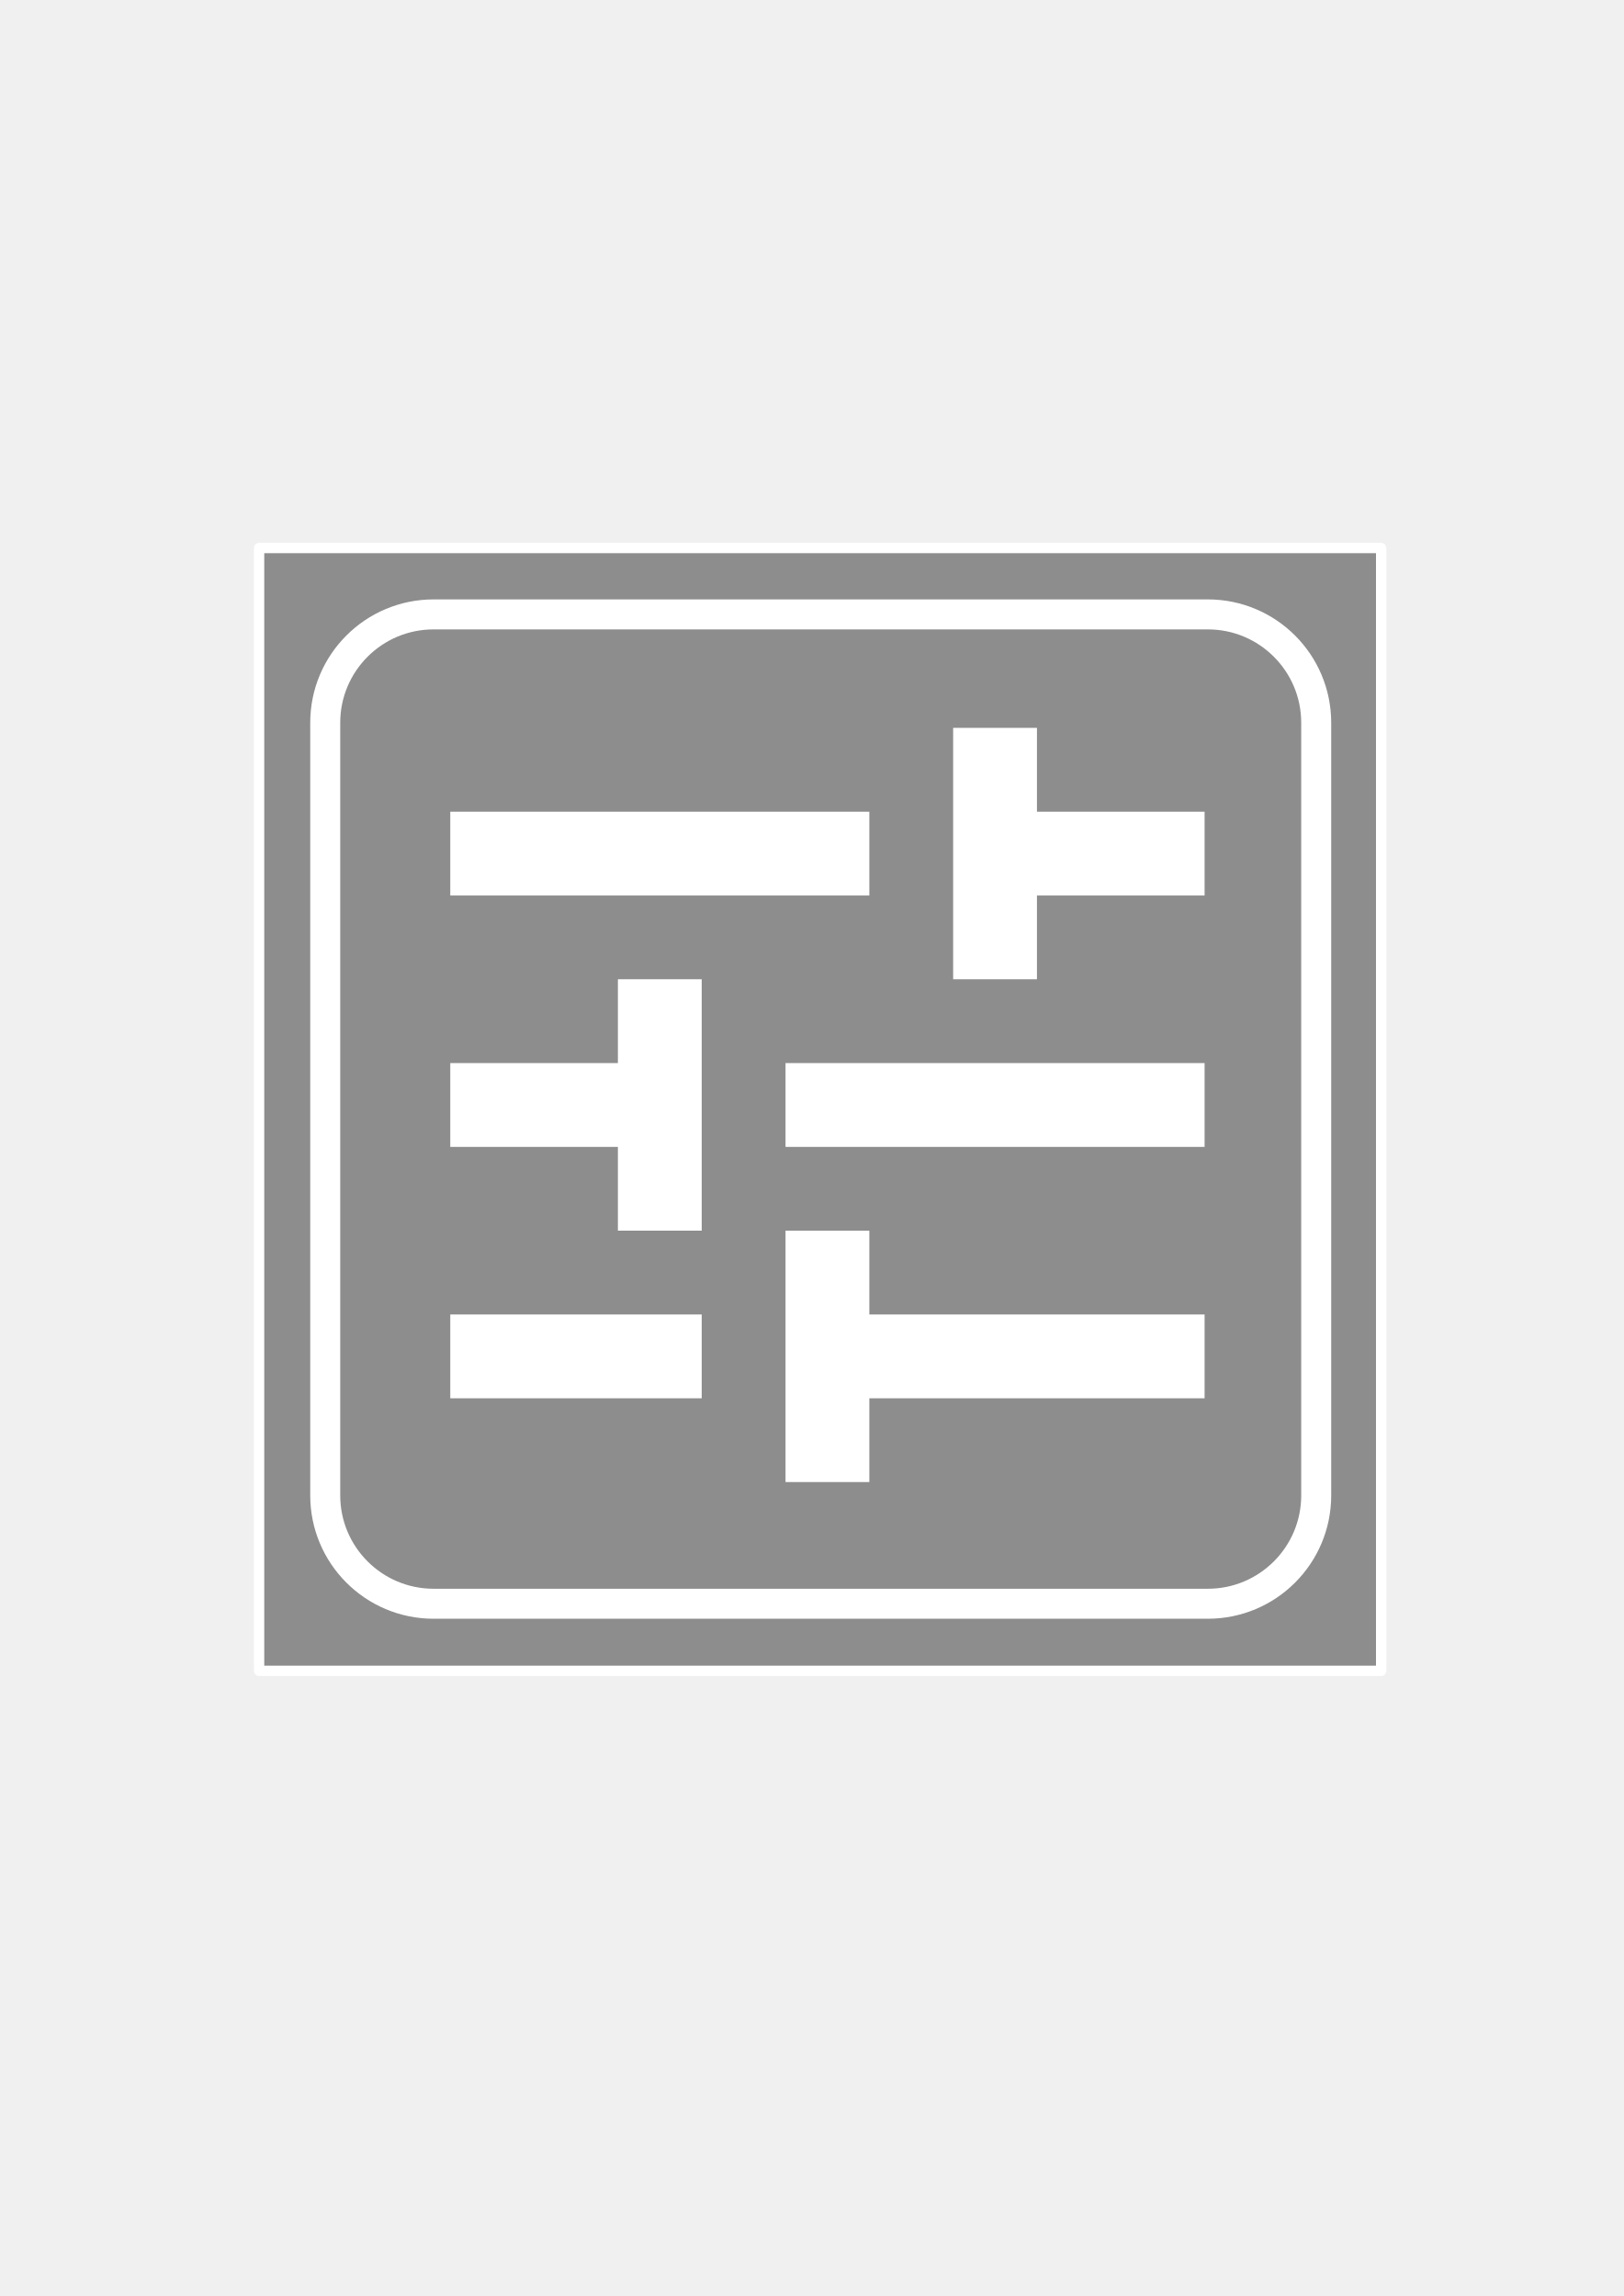
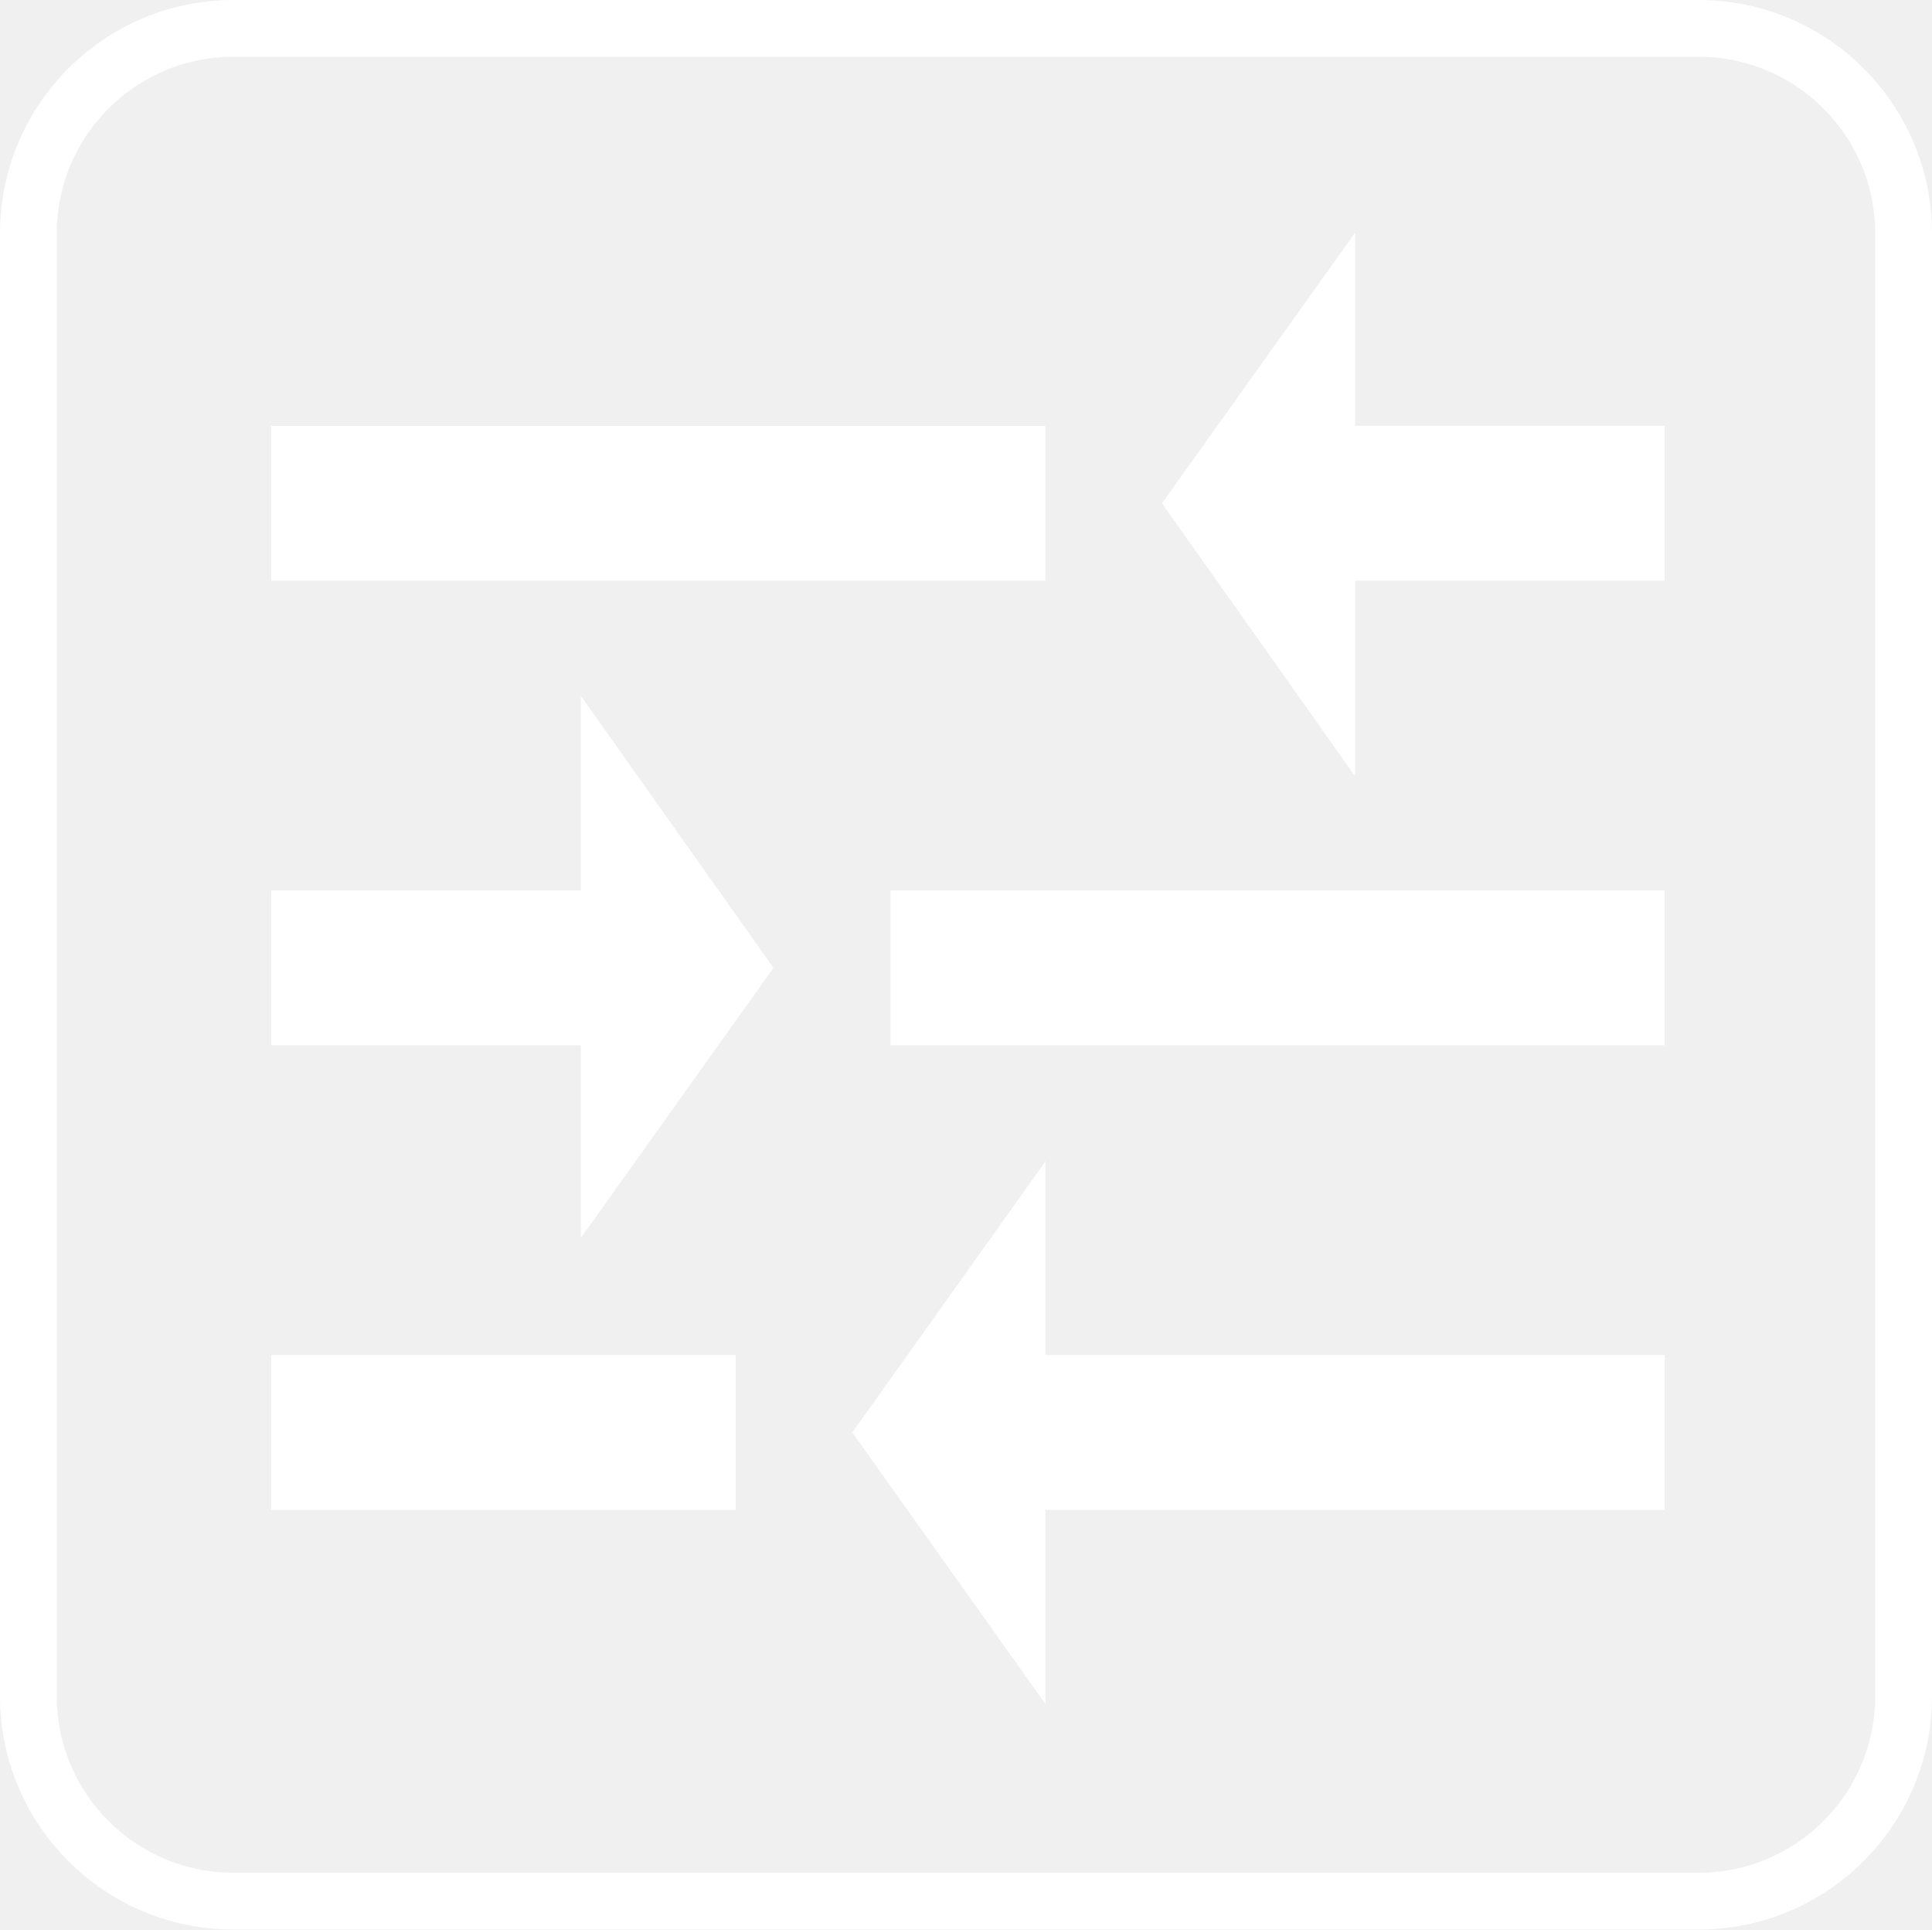
- <svg xmlns="http://www.w3.org/2000/svg" width="210mm" height="297mm" viewBox="0 0 744.094 1052.362" id="svg2" version="1.1" xml:space="preserve">
+ <svg xmlns="http://www.w3.org/2000/svg" width="132.047mm" height="131.856mm" viewBox="0 0 467.882 467.207" id="svg2" version="1.1" xml:space="preserve">
  <defs id="defs4">
-     <filter style="color-interpolation-filters:sRGB;" id="filter6348">
+     <filter style="color-interpolation-filters:sRGB" id="filter6348">
      <feGaussianBlur stdDeviation="6 6" result="fbSourceGraphic" id="feGaussianBlur6350" />
      <feColorMatrix result="fbSourceGraphicAlpha" in="fbSourceGraphic" values="0 0 0 -1 0 0 0 0 -1 0 0 0 0 -1 0 0 0 0 1 0" id="feColorMatrix4744" />
      <feGaussianBlur id="feGaussianBlur4746" stdDeviation="4 4" result="fbSourceGraphic" in="fbSourceGraphic" />
      <feColorMatrix result="fbSourceGraphicAlpha" in="fbSourceGraphic" values="0 0 0 -1 0 0 0 0 -1 0 0 0 0 -1 0 0 0 0 1 0" id="feColorMatrix4748" />
      <feGaussianBlur id="feGaussianBlur4750" stdDeviation="2 2" result="fbSourceGraphic" in="fbSourceGraphic" />
      <feColorMatrix result="fbSourceGraphicAlpha" in="fbSourceGraphic" values="0 0 0 -1 0 0 0 0 -1 0 0 0 0 -1 0 0 0 0 1 0" id="feColorMatrix4752" />
      <feGaussianBlur id="feGaussianBlur4754" stdDeviation="0.01 0.01" result="blur" in="fbSourceGraphic" />
    </filter>
    <filter style="color-interpolation-filters:sRGB" id="filter4371">
      <feGaussianBlur stdDeviation="2 2" result="fbSourceGraphic" id="feGaussianBlur4373" />
      <feColorMatrix result="fbSourceGraphicAlpha" in="fbSourceGraphic" values="0 0 0 -1 0 0 0 0 -1 0 0 0 0 -1 0 0 0 0 1 0" id="feColorMatrix4375" />
      <feGaussianBlur id="feGaussianBlur4377" stdDeviation="6.01 6" result="blur" in="fbSourceGraphic" />
    </filter>
-     <filter style="color-interpolation-filters:sRGB;" id="filter6411">
+     <filter style="color-interpolation-filters:sRGB" id="filter6411">
      <feGaussianBlur stdDeviation="6 6" result="blur" id="feGaussianBlur6413" />
    </filter>
-     <filter style="color-interpolation-filters:sRGB;" id="filter4771">
+     <filter style="color-interpolation-filters:sRGB" id="filter4771">
      <feGaussianBlur stdDeviation="2 93.75" result="fbSourceGraphic" id="feGaussianBlur4773" />
      <feColorMatrix result="fbSourceGraphicAlpha" in="fbSourceGraphic" values="0 0 0 -1 0 0 0 0 -1 0 0 0 0 -1 0 0 0 0 1 0" id="feColorMatrix4775" />
      <feGaussianBlur id="feGaussianBlur4777" stdDeviation="2 2" result="blur" in="fbSourceGraphic" />
    </filter>
-     <filter style="color-interpolation-filters:sRGB;" id="filter4861">
+     <filter style="color-interpolation-filters:sRGB" id="filter4861">
      <feGaussianBlur stdDeviation="6.01 3" result="blur" id="feGaussianBlur4863" />
    </filter>
-     <filter style="color-interpolation-filters:sRGB;" id="filter4865">
+     <filter style="color-interpolation-filters:sRGB" id="filter4865">
      <feGaussianBlur stdDeviation="6.01 3" result="blur" id="feGaussianBlur4867" />
    </filter>
-     <filter style="color-interpolation-filters:sRGB;" id="filter4928">
+     <filter style="color-interpolation-filters:sRGB" id="filter4928">
      <feGaussianBlur stdDeviation="6 6" result="blur" id="feGaussianBlur4930" />
    </filter>
-     <filter style="color-interpolation-filters:sRGB;" id="filter5185">
+     <filter style="color-interpolation-filters:sRGB" id="filter5185">
      <feFlood flood-opacity="0.196" flood-color="rgb(0,0,0)" result="flood" id="feFlood5187" />
      <feComposite in="flood" in2="SourceGraphic" operator="in" result="composite1" id="feComposite5189" />
      <feGaussianBlur in="composite1" stdDeviation="0" result="blur" id="feGaussianBlur5191" />
      <feOffset dx="4" dy="4" result="offset" id="feOffset5193" />
      <feComposite in="SourceGraphic" in2="offset" operator="over" result="composite2" id="feComposite5195" />
    </filter>
-     <filter style="color-interpolation-filters:sRGB;" id="filter5212">
+     <filter style="color-interpolation-filters:sRGB" id="filter5212">
      <feFlood flood-opacity="0.196" flood-color="rgb(0,0,0)" result="flood" id="feFlood5214" />
      <feComposite in="flood" in2="SourceGraphic" operator="in" result="composite1" id="feComposite5216" />
      <feGaussianBlur in="composite1" stdDeviation="0" result="blur" id="feGaussianBlur5218" />
      <feOffset dx="4" dy="4" result="offset" id="feOffset5220" />
      <feComposite in="SourceGraphic" in2="offset" operator="over" result="composite2" id="feComposite5222" />
    </filter>
-     <filter style="color-interpolation-filters:sRGB;" id="filter5241">
+     <filter style="color-interpolation-filters:sRGB" id="filter5241">
      <feFlood flood-opacity="0.196" flood-color="rgb(0,0,0)" result="flood" id="feFlood5243" />
      <feComposite in="flood" in2="SourceGraphic" operator="in" result="composite1" id="feComposite5245" />
      <feGaussianBlur in="composite1" stdDeviation="0" result="blur" id="feGaussianBlur5247" />
      <feOffset dx="4" dy="4" result="offset" id="feOffset5249" />
      <feComposite in="SourceGraphic" in2="offset" operator="over" result="composite2" id="feComposite5251" />
    </filter>
-     <filter style="color-interpolation-filters:sRGB;" id="filter5857">
+     <filter style="color-interpolation-filters:sRGB" id="filter5857">
      <feFlood flood-opacity="0.525" flood-color="rgb(0,0,0)" result="flood" id="feFlood5859" />
      <feComposite in="flood" in2="SourceGraphic" operator="in" result="composite1" id="feComposite5861" />
      <feGaussianBlur in="composite1" stdDeviation="2" result="blur" id="feGaussianBlur5863" />
      <feOffset dx="4" dy="4" result="offset" id="feOffset5865" />
      <feComposite in="SourceGraphic" in2="offset" operator="over" result="composite2" id="feComposite5867" />
    </filter>
-     <filter style="color-interpolation-filters:sRGB;" id="filter5881">
+     <filter style="color-interpolation-filters:sRGB" id="filter5881">
      <feFlood flood-opacity="0.525" flood-color="rgb(0,0,0)" result="flood" id="feFlood5883" />
      <feComposite in="flood" in2="SourceGraphic" operator="in" result="composite1" id="feComposite5885" />
      <feGaussianBlur in="composite1" stdDeviation="4" result="blur" id="feGaussianBlur5887" />
      <feOffset dx="4" dy="4" result="offset" id="feOffset5889" />
      <feComposite in="SourceGraphic" in2="offset" operator="over" result="composite2" id="feComposite5891" />
    </filter>
-     <filter style="color-interpolation-filters:sRGB;" id="filter6066">
+     <filter style="color-interpolation-filters:sRGB" id="filter6066">
      <feFlood flood-opacity="0.784" flood-color="rgb(0,0,0)" result="flood" id="feFlood6068" />
      <feComposite in="flood" in2="SourceGraphic" operator="in" result="composite1" id="feComposite6070" />
      <feGaussianBlur in="composite1" stdDeviation="4" result="blur" id="feGaussianBlur6072" />
      <feOffset dx="4" dy="4" result="offset" id="feOffset6074" />
      <feComposite in="SourceGraphic" in2="offset" operator="over" result="composite2" id="feComposite6076" />
    </filter>
-     <filter style="color-interpolation-filters:sRGB;" id="filter6097">
+     <filter style="color-interpolation-filters:sRGB" id="filter6097">
      <feFlood flood-opacity="0.784" flood-color="rgb(0,0,0)" result="flood" id="feFlood6099" />
      <feComposite in="flood" in2="SourceGraphic" operator="in" result="composite1" id="feComposite6101" />
      <feGaussianBlur in="composite1" stdDeviation="4" result="blur" id="feGaussianBlur6103" />
      <feOffset dx="4" dy="4" result="offset" id="feOffset6105" />
      <feComposite in="SourceGraphic" in2="offset" operator="over" result="composite2" id="feComposite6107" />
    </filter>
-     <filter style="color-interpolation-filters:sRGB;" id="filter6121">
+     <filter style="color-interpolation-filters:sRGB" id="filter6121">
      <feFlood flood-opacity="0.784" flood-color="rgb(0,0,0)" result="flood" id="feFlood6123" />
      <feComposite in="flood" in2="SourceGraphic" operator="in" result="composite1" id="feComposite6125" />
      <feGaussianBlur in="composite1" stdDeviation="4" result="blur" id="feGaussianBlur6127" />
      <feOffset dx="2" dy="2" result="offset" id="feOffset6129" />
      <feComposite in="SourceGraphic" in2="offset" operator="over" result="composite2" id="feComposite6131" />
    </filter>
-     <filter style="color-interpolation-filters:sRGB;" id="filter6133">
+     <filter style="color-interpolation-filters:sRGB" id="filter6133">
      <feFlood flood-opacity="0.784" flood-color="rgb(0,0,0)" result="flood" id="feFlood6135" />
      <feComposite in="flood" in2="SourceGraphic" operator="in" result="composite1" id="feComposite6137" />
      <feGaussianBlur in="composite1" stdDeviation="2" result="blur" id="feGaussianBlur6139" />
      <feOffset dx="2" dy="2" result="offset" id="feOffset6141" />
      <feComposite in="SourceGraphic" in2="offset" operator="over" result="composite2" id="feComposite6143" />
    </filter>
-     <filter style="color-interpolation-filters:sRGB;" id="filter4280">
+     <filter style="color-interpolation-filters:sRGB" id="filter4280">
      <feFlood flood-opacity="0.941" flood-color="rgb(0,0,0)" result="flood" id="feFlood4282" />
      <feComposite in="flood" in2="SourceGraphic" operator="in" result="composite1" id="feComposite4284" />
      <feGaussianBlur in="composite1" stdDeviation="4" result="blur" id="feGaussianBlur4286" />
      <feOffset dx="3" dy="3" result="offset" id="feOffset4288" />
      <feComposite in="SourceGraphic" in2="offset" operator="over" result="composite2" id="feComposite4290" />
    </filter>
-     <filter style="color-interpolation-filters:sRGB;" id="filter4332">
+     <filter style="color-interpolation-filters:sRGB" id="filter4332">
      <feFlood flood-opacity="0.941" flood-color="rgb(0,0,0)" result="flood" id="feFlood4334" />
      <feComposite in="flood" in2="SourceGraphic" operator="in" result="composite1" id="feComposite4336" />
      <feGaussianBlur in="composite1" stdDeviation="2" result="blur" id="feGaussianBlur4338" />
      <feOffset dx="2" dy="2" result="offset" id="feOffset4340" />
      <feComposite in="SourceGraphic" in2="offset" operator="over" result="composite2" id="feComposite4342" />
    </filter>
-     <filter style="color-interpolation-filters:sRGB;" id="filter4346">
+     <filter style="color-interpolation-filters:sRGB" id="filter4346">
      <feFlood flood-opacity="0.941" flood-color="rgb(0,0,0)" result="flood" id="feFlood4348" />
      <feComposite in="flood" in2="SourceGraphic" operator="in" result="composite1" id="feComposite4350" />
      <feGaussianBlur in="composite1" stdDeviation="6" result="blur" id="feGaussianBlur4352" />
      <feOffset dx="8" dy="8" result="offset" id="feOffset4354" />
      <feComposite in="SourceGraphic" in2="offset" operator="over" result="composite2" id="feComposite4356" />
    </filter>
-     <filter style="color-interpolation-filters:sRGB;" id="filter4358">
+     <filter style="color-interpolation-filters:sRGB" id="filter4358">
      <feFlood flood-opacity="0.486" flood-color="rgb(0,0,0)" result="flood" id="feFlood4360" />
      <feComposite in="flood" in2="SourceGraphic" operator="in" result="composite1" id="feComposite4362" />
      <feGaussianBlur in="composite1" stdDeviation="6" result="blur" id="feGaussianBlur4364" />
      <feOffset dx="8" dy="8" result="offset" id="feOffset4366" />
      <feComposite in="SourceGraphic" in2="offset" operator="over" result="composite2" id="feComposite4368" />
    </filter>
-     <filter style="color-interpolation-filters:sRGB;" id="filter4370">
+     <filter style="color-interpolation-filters:sRGB" id="filter4370">
      <feFlood flood-opacity="0.486" flood-color="rgb(0,0,0)" result="flood" id="feFlood4372" />
      <feComposite in="flood" in2="SourceGraphic" operator="in" result="composite1" id="feComposite4374" />
      <feGaussianBlur in="composite1" stdDeviation="6" result="blur" id="feGaussianBlur4376" />
      <feOffset dx="8" dy="8" result="offset" id="feOffset4378" />
      <feComposite in="SourceGraphic" in2="offset" operator="over" result="composite2" id="feComposite4380" />
    </filter>
-     <filter style="color-interpolation-filters:sRGB;" id="filter4290">
+     <filter style="color-interpolation-filters:sRGB" id="filter4290">
      <feFlood flood-opacity="0.486" flood-color="rgb(0,0,0)" result="flood" id="feFlood4292" />
      <feComposite in="flood" in2="SourceGraphic" operator="in" result="composite1" id="feComposite4294" />
      <feGaussianBlur in="composite1" stdDeviation="6" result="blur" id="feGaussianBlur4296" />
      <feOffset dx="8" dy="8" result="offset" id="feOffset4298" />
      <feComposite in="SourceGraphic" in2="offset" operator="over" result="fbSourceGraphic" id="feComposite4300" />
      <feColorMatrix result="fbSourceGraphicAlpha" in="fbSourceGraphic" values="0 0 0 -1 0 0 0 0 -1 0 0 0 0 -1 0 0 0 0 1 0" id="feColorMatrix4302" />
      <feFlood id="feFlood4304" flood-opacity="0.486" flood-color="rgb(0,0,0)" result="flood" in="fbSourceGraphic" />
      <feComposite id="feComposite4306" in2="fbSourceGraphic" in="flood" operator="in" result="composite1" />
      <feGaussianBlur id="feGaussianBlur4308" in="composite1" stdDeviation="6" result="blur" />
      <feOffset id="feOffset4310" dx="8" dy="8" result="offset" />
      <feComposite id="feComposite4312" in2="offset" in="fbSourceGraphic" operator="over" result="composite2" />
    </filter>
-     <filter style="color-interpolation-filters:sRGB;" id="filter4458">
+     <filter style="color-interpolation-filters:sRGB" id="filter4458">
      <feFlood flood-opacity="0.486" flood-color="rgb(0,0,0)" result="flood" id="feFlood4460" />
      <feComposite in="flood" in2="SourceGraphic" operator="in" result="composite1" id="feComposite4462" />
      <feGaussianBlur in="composite1" stdDeviation="6" result="blur" id="feGaussianBlur4464" />
      <feOffset dx="8" dy="8" result="offset" id="feOffset4466" />
      <feComposite in="SourceGraphic" in2="offset" operator="over" result="composite2" id="feComposite4468" />
    </filter>
-     <filter style="color-interpolation-filters:sRGB;" id="filter5744">
+     <filter style="color-interpolation-filters:sRGB" id="filter5744">
      <feFlood flood-opacity="0.486" flood-color="rgb(0,0,0)" result="flood" id="feFlood5746" />
      <feComposite in="flood" in2="SourceGraphic" operator="in" result="composite1" id="feComposite5748" />
      <feGaussianBlur in="composite1" stdDeviation="6" result="blur" id="feGaussianBlur5750" />
      <feOffset dx="8" dy="8" result="offset" id="feOffset5752" />
      <feComposite in="SourceGraphic" in2="offset" operator="over" result="composite2" id="feComposite5754" />
    </filter>
-     <filter style="color-interpolation-filters:sRGB;" id="filter4696">
+     <filter style="color-interpolation-filters:sRGB" id="filter4696">
      <feFlood flood-opacity="0.486" flood-color="rgb(0,0,0)" result="flood" id="feFlood4698" />
      <feComposite in="flood" in2="SourceGraphic" operator="in" result="composite1" id="feComposite4700" />
      <feGaussianBlur in="composite1" stdDeviation="6" result="blur" id="feGaussianBlur4702" />
      <feOffset dx="10" dy="10" result="offset" id="feOffset4704" />
      <feComposite in="SourceGraphic" in2="offset" operator="over" result="composite2" id="feComposite4706" />
    </filter>
  </defs>
-   <g id="layer1">
-     <rect style="color:#000000;clip-rule:nonzero;display:inline;overflow:visible;visibility:visible;opacity:1;isolation:auto;mix-blend-mode:normal;color-interpolation:sRGB;color-interpolation-filters:linearRGB;solid-color:#000000;solid-opacity:1;fill:#000000;fill-opacity:0.412;fill-rule:nonzero;stroke:#ffffff;stroke-width:4.734;stroke-linecap:round;stroke-linejoin:round;stroke-miterlimit:36.4;stroke-dasharray:none;stroke-dashoffset:0;stroke-opacity:1;color-rendering:auto;image-rendering:auto;shape-rendering:auto;text-rendering:auto;enable-background:accumulate" id="rect6145" width="514.204" height="514.646" x="118.735" y="251.185" ry="0" />
+   <g id="layer1" transform="translate(-142.1692,-274.7357)">
    <rect style="color:#000000;clip-rule:nonzero;display:inline;overflow:visible;visibility:visible;opacity:1;isolation:auto;mix-blend-mode:normal;color-interpolation:sRGB;color-interpolation-filters:linearRGB;solid-color:#000000;solid-opacity:1;fill:none;fill-opacity:1;fill-rule:nonzero;stroke:#ffffff;stroke-width:13.747;stroke-linecap:round;stroke-linejoin:round;stroke-miterlimit:36.4;stroke-dasharray:none;stroke-dashoffset:0;stroke-opacity:1;color-rendering:auto;image-rendering:auto;shape-rendering:auto;text-rendering:auto;enable-background:accumulate" id="rect4353" width="454.135" height="453.461" x="149.042" y="281.609" ry="49.661" />
    <a id="a4201">
      <g id="g4205" />
    </a>
-     <path d="M 359.982,679.305 V 564.078 h 38.409 v 38.409 h 153.635 v 38.409 H 398.39 v 38.409 z M 206.346,640.896 v -38.409 h 115.227 v 38.409 z m 76.818,-76.818 V 525.67 H 206.346 V 487.261 h 76.818 v -38.409 h 38.409 v 115.226 z m 76.818,-38.409 V 487.261 h 192.044 v 38.409 z m 76.818,-76.818 V 333.625 h 38.409 v 38.409 h 76.818 v 38.409 H 475.208 v 38.409 z M 206.346,410.443 v -38.409 h 192.044 v 38.409 z" id="path11001" style="stroke-width:0.48;fill:#ffffff" />
+     <path d="m 348.58,621.584 46.755,-65.621 0,46.872 h 149.99 v 37.497 H 395.335 l 0,46.99 z m -140.732,18.749 v -37.497 h 112.492 v 37.497 z m 74.995,-65.854 V 527.841 h -74.995 v -37.497 h 74.995 v -47.107 l 46.638,65.855 z m 74.995,-46.638 v -37.497 h 187.487 v 37.497 z m 65.737,-131.241 46.755,-65.504 v 46.755 h 74.995 v 37.497 h -74.995 v 47.341 z m -215.727,18.749 v -37.497 h 187.487 v 37.497 z" id="path11001" style="fill:#ffffff;stroke-width:0.469" />
  </g>
</svg>
